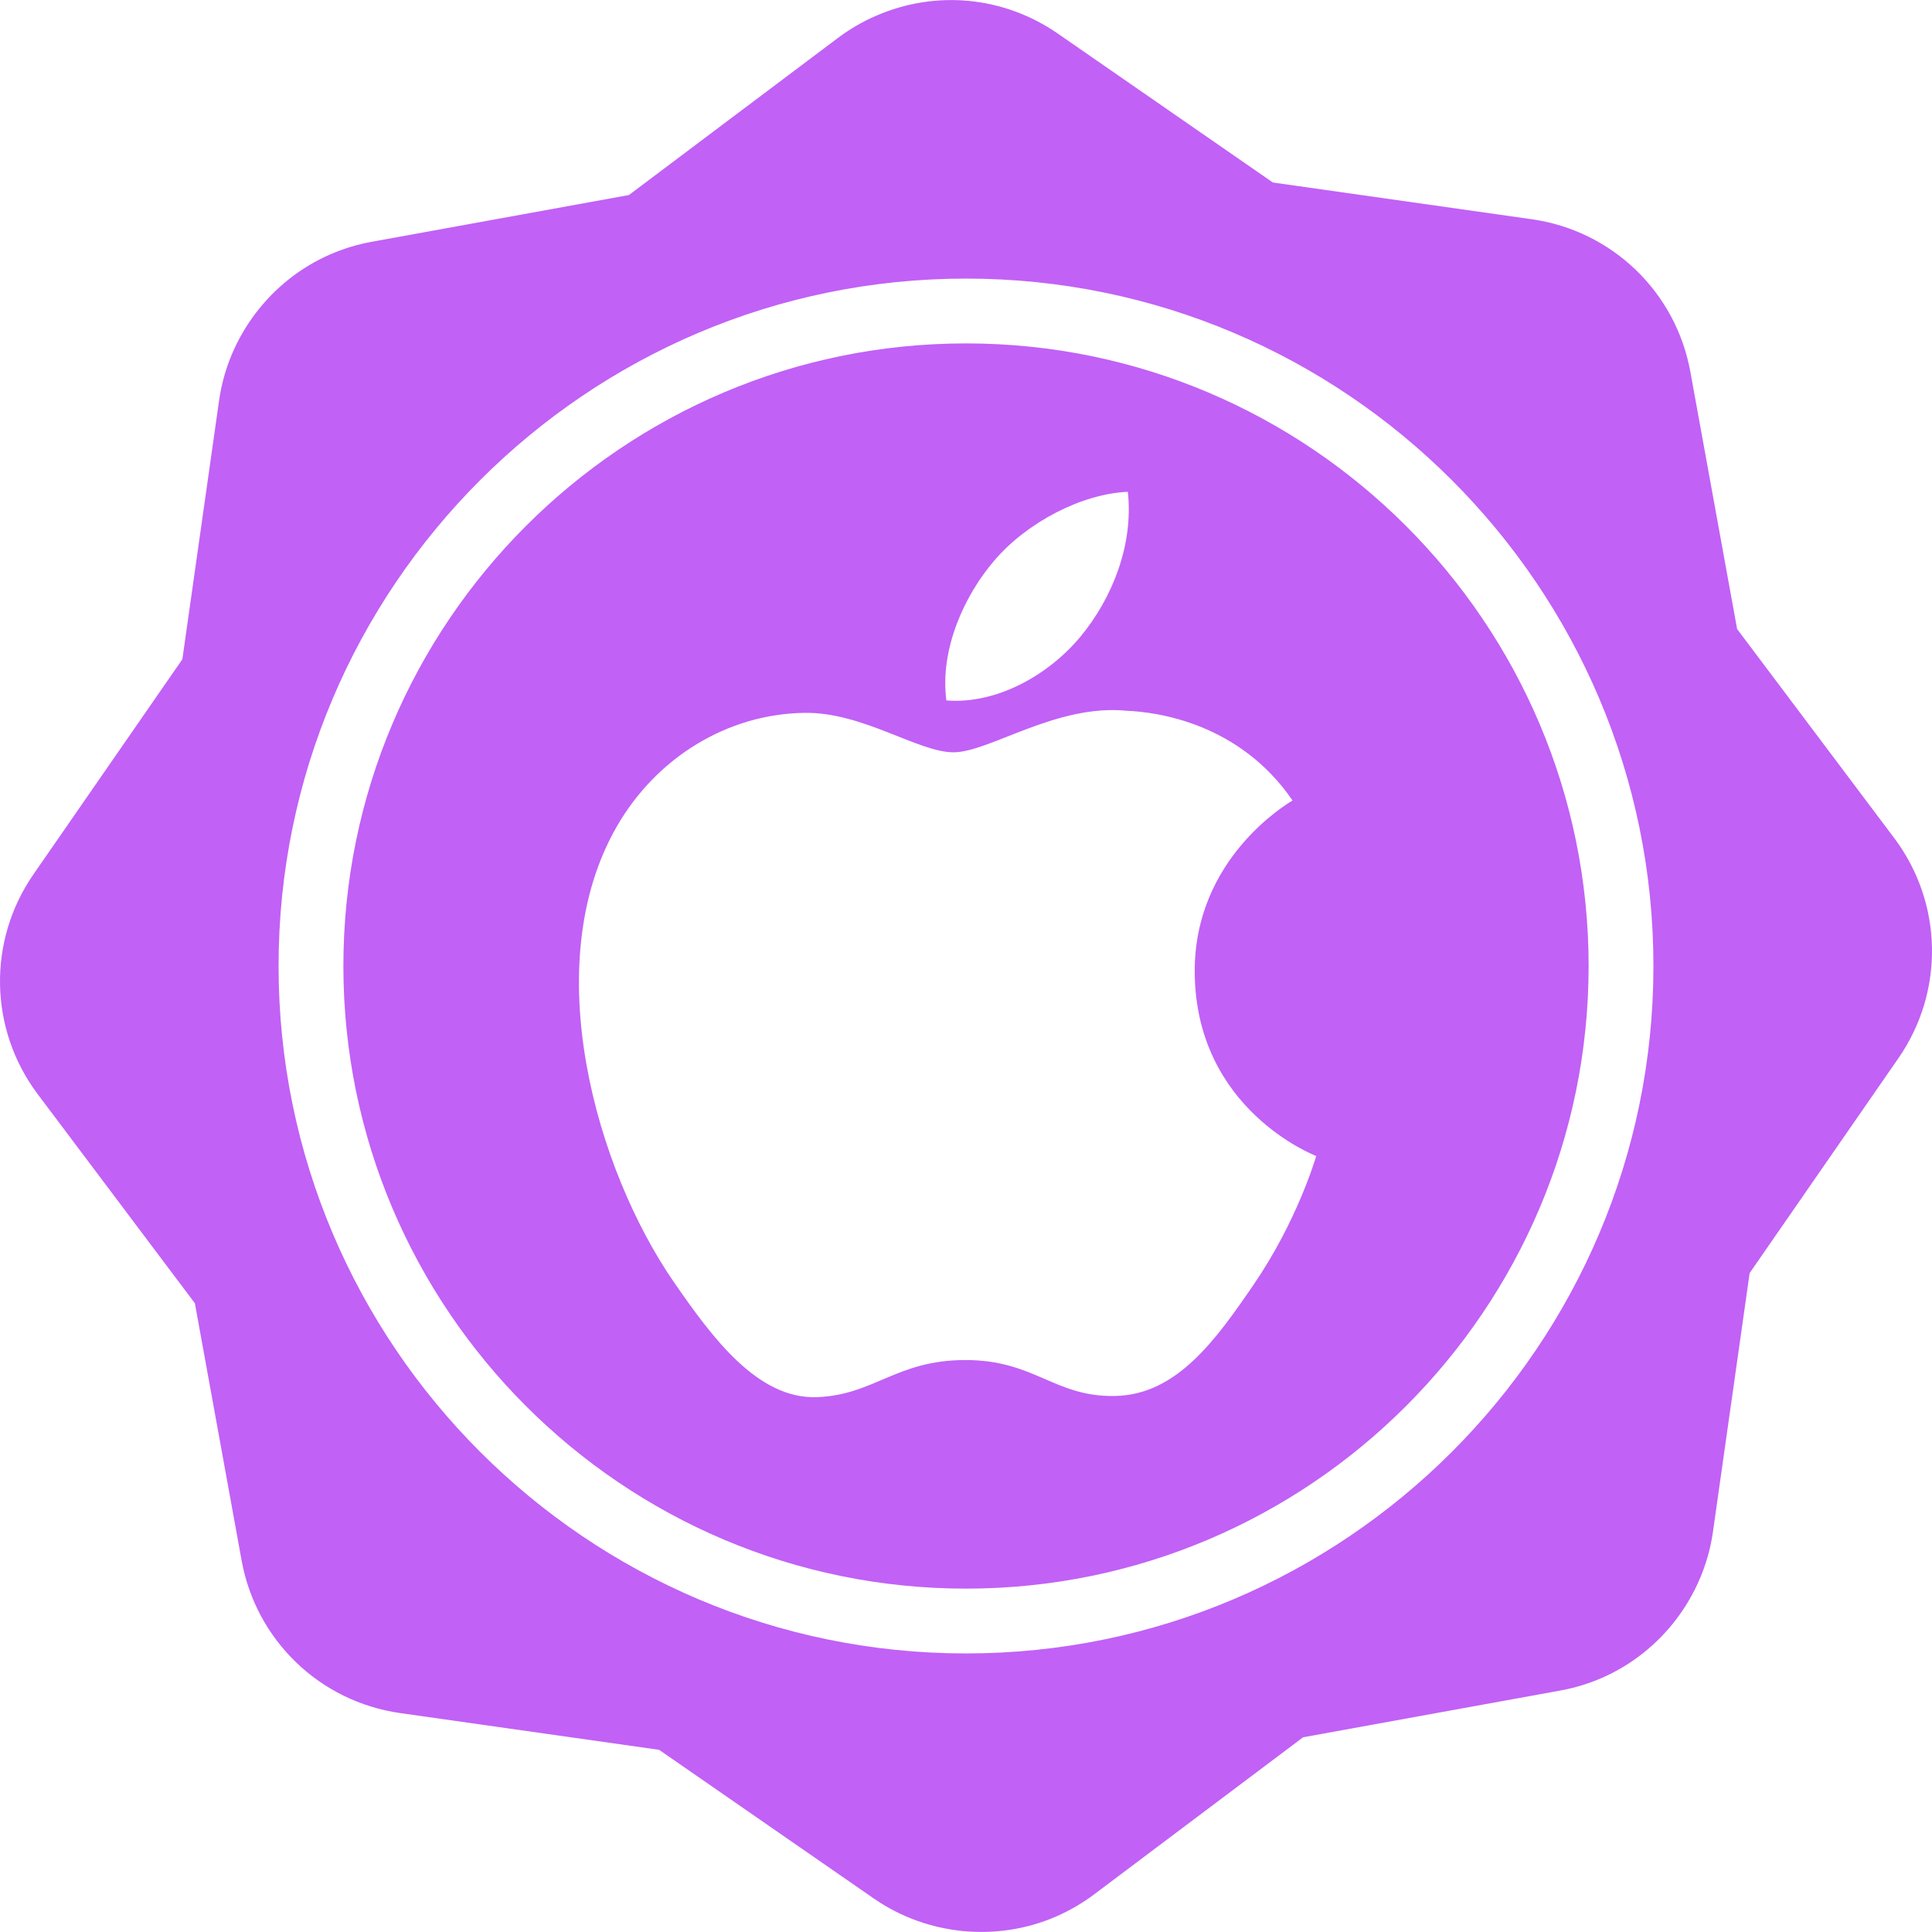
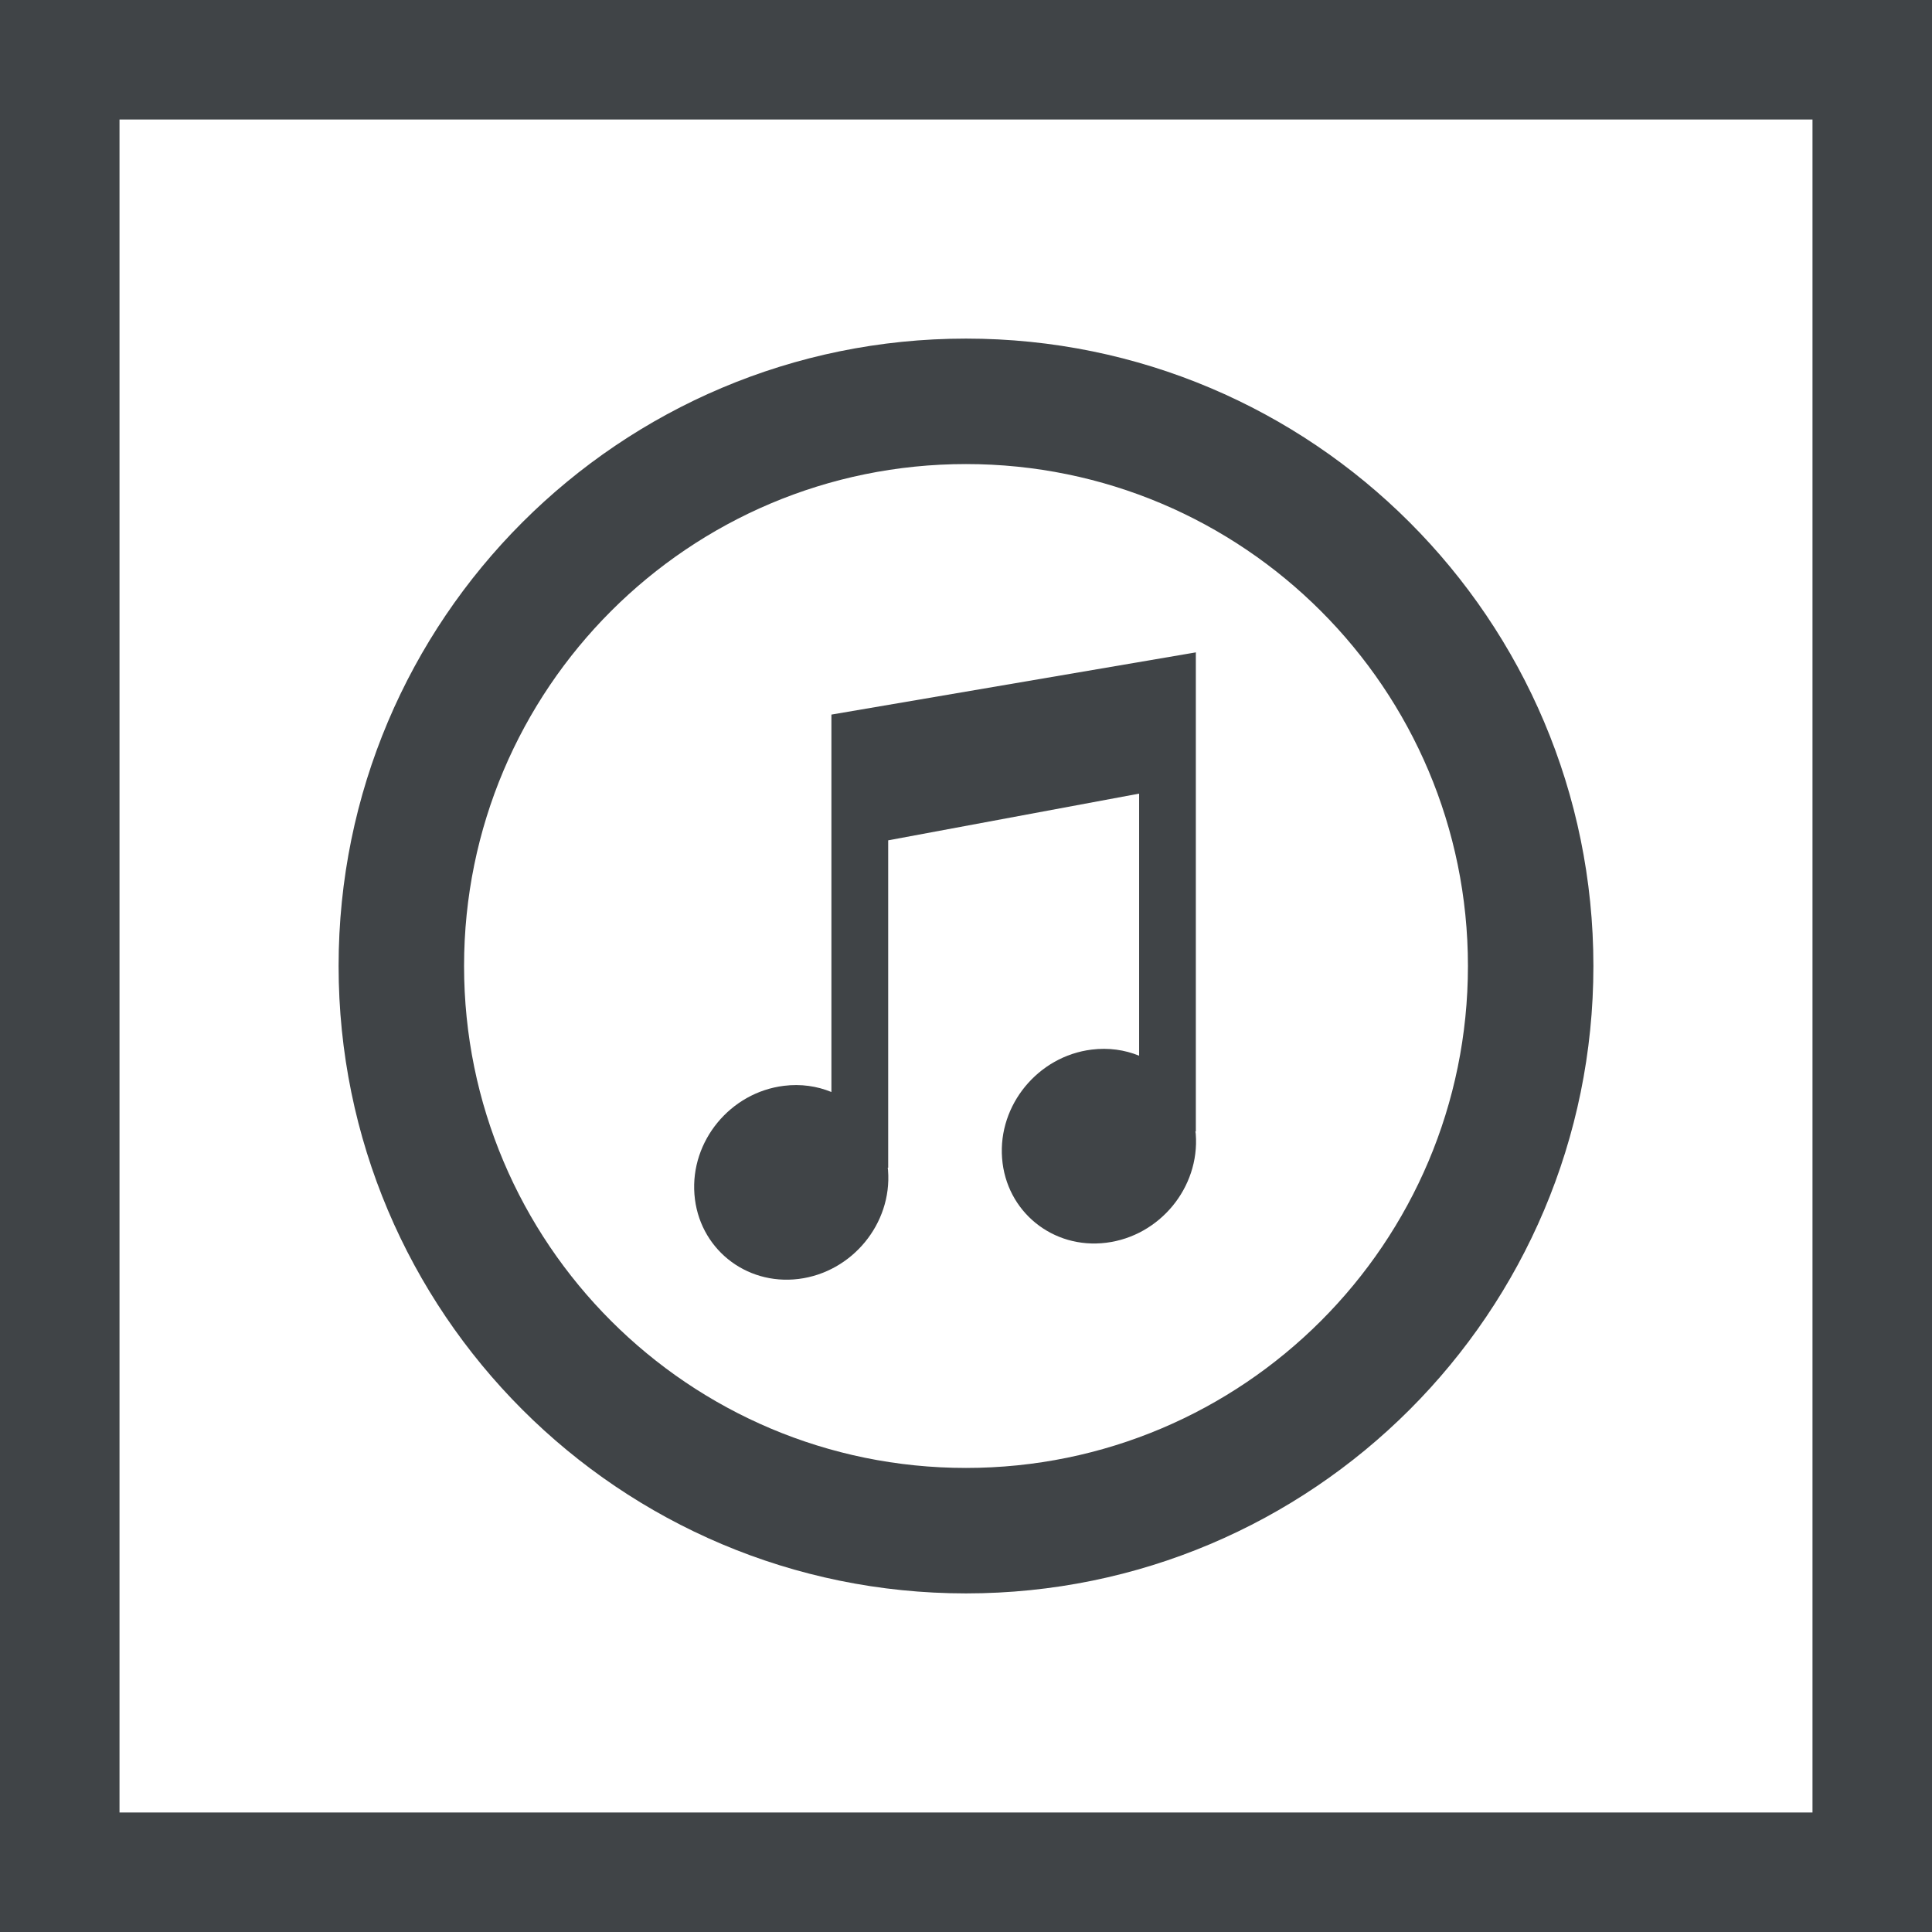
- <svg xmlns="http://www.w3.org/2000/svg" version="1.1" id="Capa_1" x="0px" y="0px" width="512px" height="512px" viewBox="0 0 556.672 556.672" style="enable-background:new 0 0 556.672 556.672;" xml:space="preserve">
+ <svg xmlns="http://www.w3.org/2000/svg" version="1.1" id="Layer_1" x="0px" y="0px" viewBox="0 0 485 485" style="enable-background:new 0 0 485 485;" xml:space="preserve" width="512px" height="512px">
  <g>
-     <g>
-       <path d="M545.789,241.478l-45.268-60.229l-13.474-74.123c-4.179-23.003-22.54-40.669-45.696-43.957l-74.591-10.584L304.825,9.701    C289.26-1.075,269.619-2.978,252.274,4.605c-3.834,1.675-7.477,3.801-10.843,6.33l-60.224,45.262L107.08,69.671    c-4.137,0.75-8.176,1.988-12.016,3.664c-17.08,7.464-29.316,23.573-31.936,42.031l-10.584,74.588l-42.89,61.948    c-13.311,19.221-12.816,44.697,1.23,63.391l45.267,60.222l13.468,74.125c4.181,23.006,22.54,40.669,45.699,43.957l74.596,10.584    l61.93,42.885c15.33,10.61,35.463,12.572,52.55,5.101c3.838-1.678,7.498-3.811,10.849-6.333l60.227-45.267l74.136-13.474    c4.132-0.751,8.171-1.988,12.008-3.661c17.082-7.467,29.313-23.57,31.938-42.036l10.579-74.591l42.891-61.94    C560.329,285.637,559.832,260.164,545.789,241.478z M278.336,476.41c-109.219,0-198.071-88.852-198.071-198.068    c0-109.22,88.852-198.071,198.071-198.071c109.22,0,198.071,88.851,198.071,198.071    C476.407,387.558,387.556,476.41,278.336,476.41z" fill="#C161F6" />
-       <path d="M278.336,98.945c-98.915,0-179.396,80.473-179.396,179.396c0,98.912,80.476,179.396,179.396,179.396    c98.926,0,179.398-80.484,179.398-179.396C457.734,179.418,377.251,98.945,278.336,98.945z M286.536,161.46    c9.424-11.029,25.305-19.221,38.432-19.752c1.673,15.276-4.479,30.611-13.582,41.65c-9.119,11.02-24.058,19.602-38.702,18.463    C270.717,186.831,278.103,171.248,286.536,161.46z M361.179,370.196c-10.88,15.897-22.147,31.711-39.913,32.032    c-17.481,0.336-23.084-10.356-43.072-10.356c-19.975,0-26.212,10.04-42.743,10.692c-17.143,0.653-30.215-17.16-41.179-33    c-22.424-32.389-39.54-91.539-16.534-131.449c11.402-19.83,31.819-32.381,53.974-32.715c16.844-0.301,32.759,11.363,43.041,11.363    c10.307,0,29.642-14.025,49.956-11.961c8.497,0.349,32.373,3.425,47.706,25.838c-1.222,0.795-28.501,16.646-28.175,49.689    c0.353,39.452,34.611,52.579,35.015,52.76C378.939,333.991,373.767,351.808,361.179,370.196z" fill="#C161F6" />
-     </g>
+     <path d="M200.478,321.062c13.414-1.676,23.481-13.86,22.453-27.256c0-0.223-0.066-0.446-0.083-0.669h0.118v-82.184l62.995-11.725   v65.796c-3.627-1.483-7.691-2.065-11.93-1.536c-13.414,1.658-23.498,13.877-22.474,27.256   c1.011,13.401,12.731,22.903,26.149,21.227c13.431-1.676,23.481-13.86,22.474-27.261c-0.017-0.236-0.052-0.442-0.105-0.665h0.122   V164.161c0,0,0.031-0.411,0-0.411l-0.087,0.035l-91.398,15.601v94.745c-3.622-1.483-7.687-2.082-11.926-1.553   c-13.436,1.658-23.498,13.86-22.457,27.256C175.353,313.217,187.043,322.72,200.478,321.062z" fill="#404447" />
+     <path d="M242.5,400c86.988,0,157.5-70.512,157.5-157.5S329.488,85,242.5,85S85,155.512,85,242.5S155.512,400,242.5,400z    M242.5,116.496c69.589,0,126.004,56.416,126.004,126.004S312.089,368.504,242.5,368.504c-69.589,0-126.004-56.416-126.004-126.005   S172.911,116.496,242.5,116.496z" fill="#404447" />
+     <path d="M0,0v485h485V0H0z M455,455H30V30h425V455z" fill="#404447" />
  </g>
  <g>
</g>
  <g>
</g>
  <g>
</g>
  <g>
</g>
  <g>
</g>
  <g>
</g>
  <g>
</g>
  <g>
</g>
  <g>
</g>
  <g>
</g>
  <g>
</g>
  <g>
</g>
  <g>
</g>
  <g>
</g>
  <g>
</g>
</svg>
